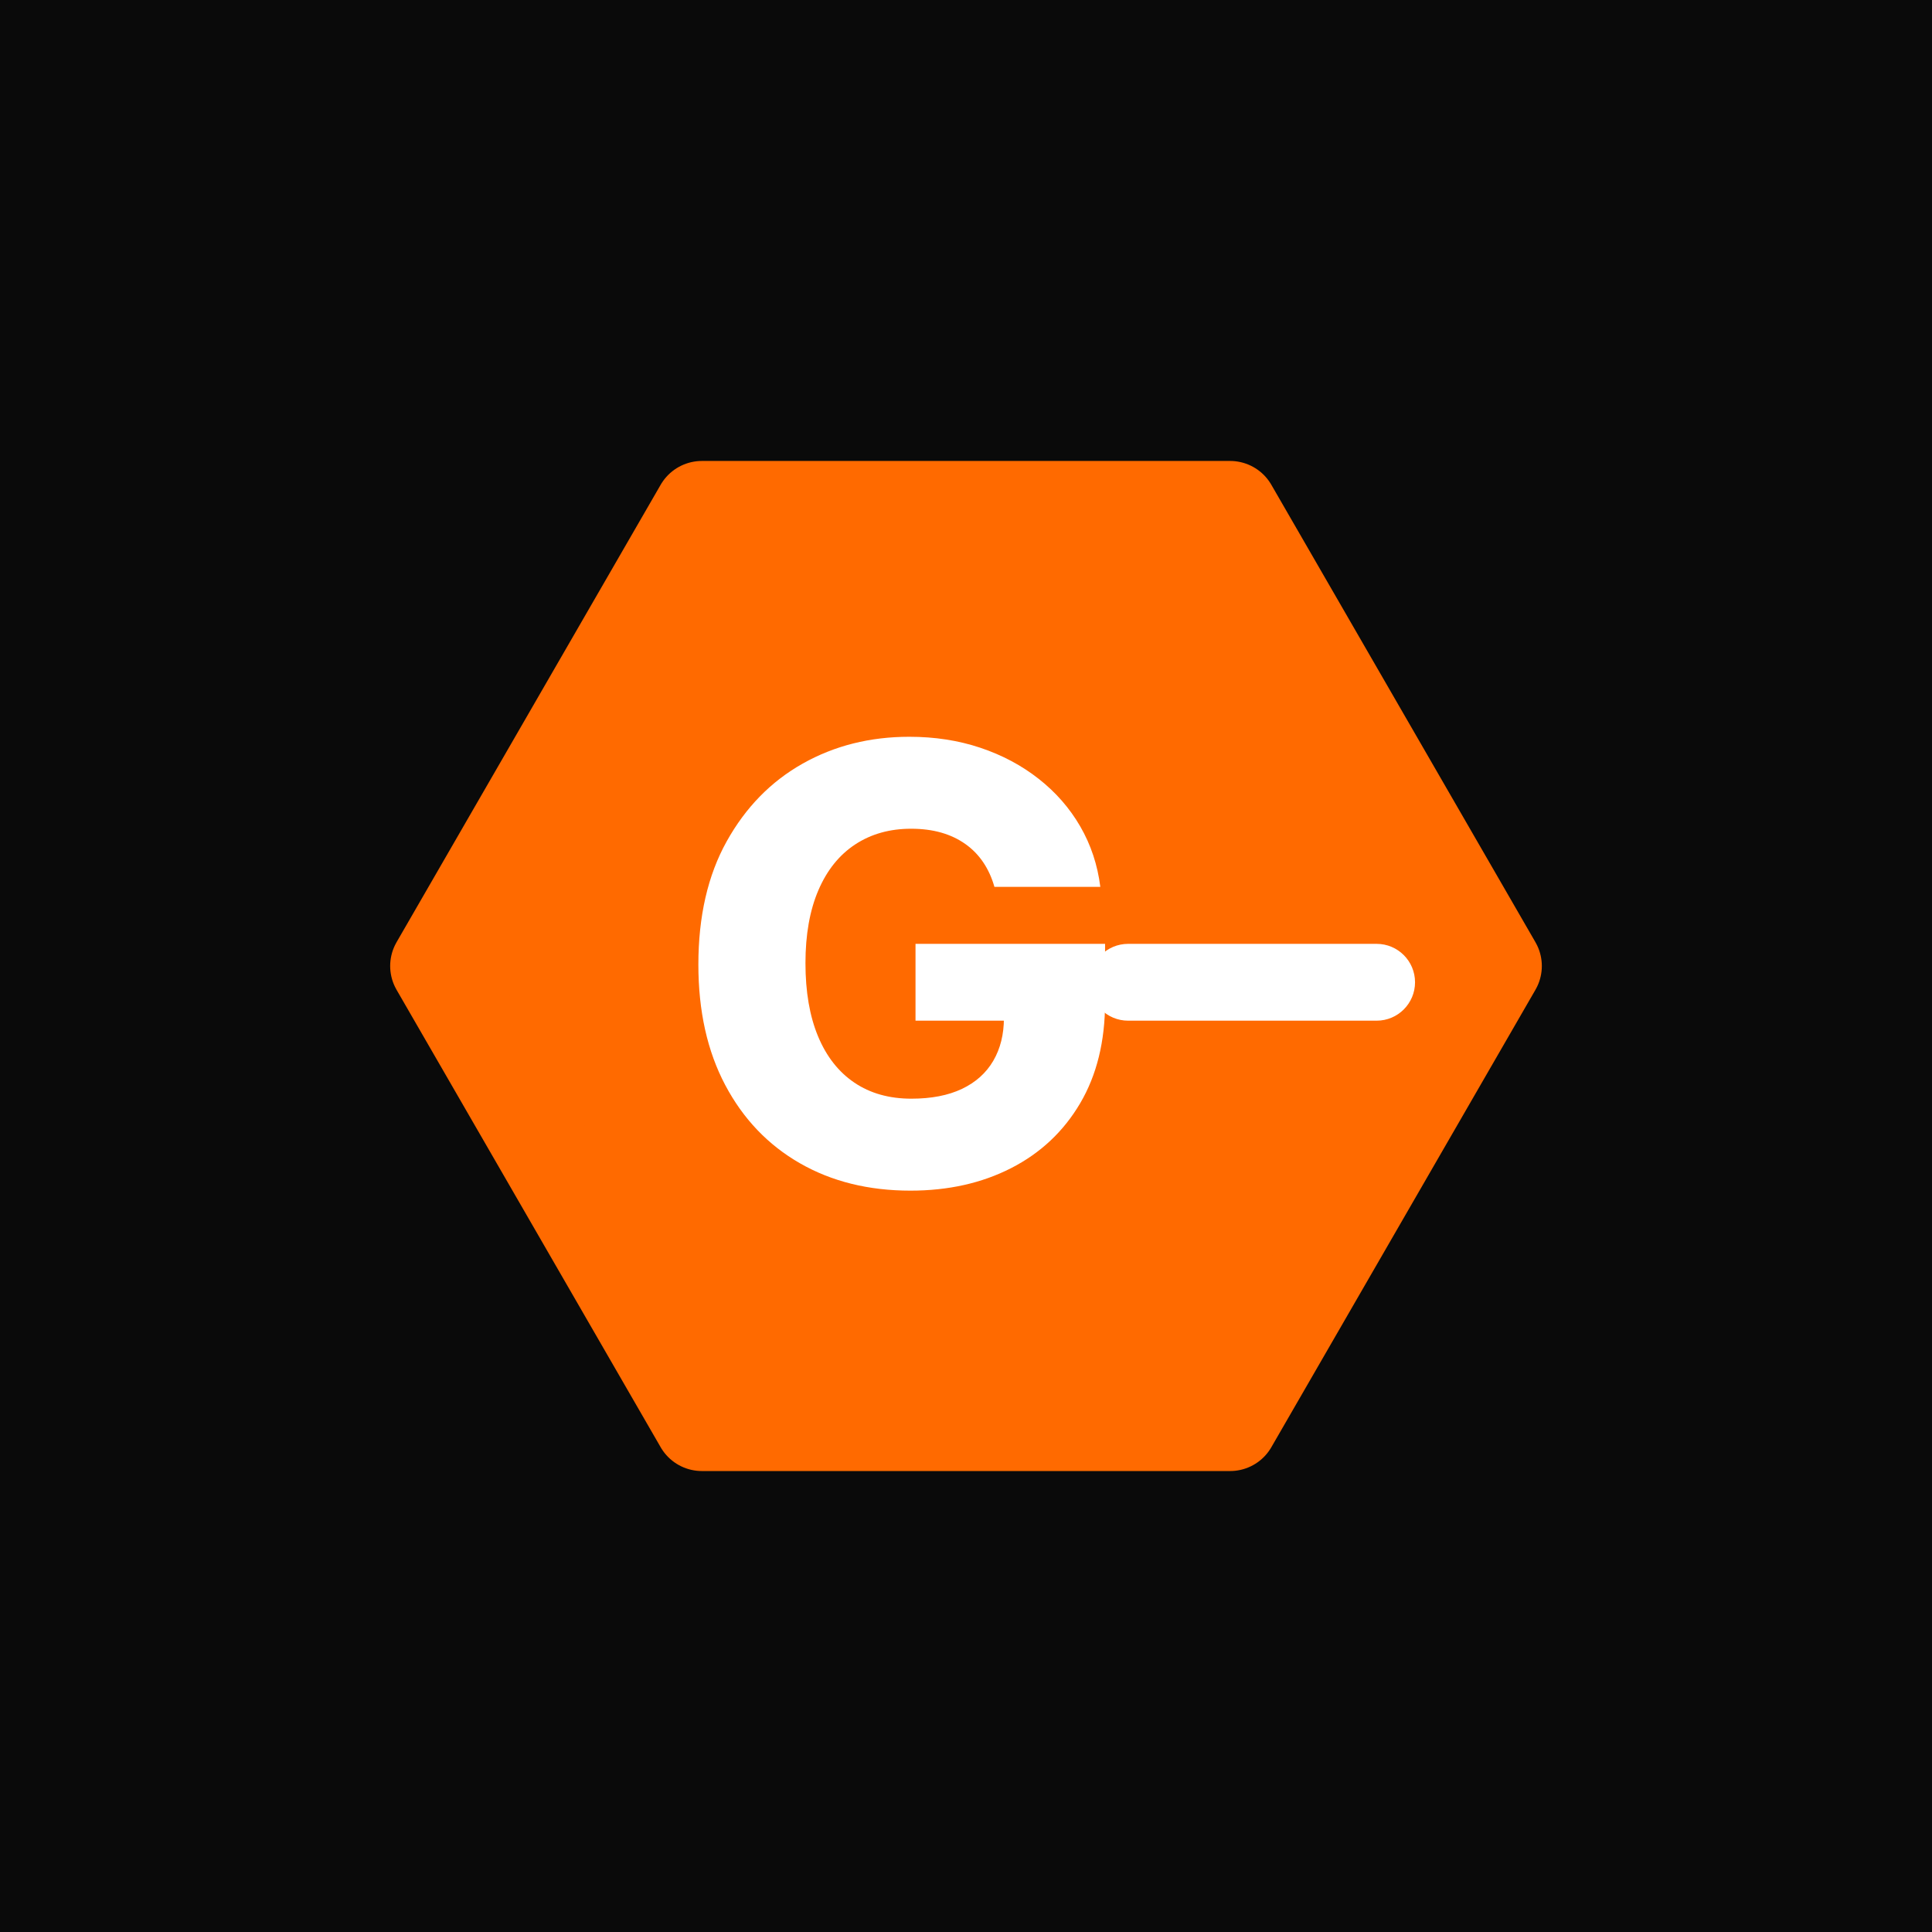
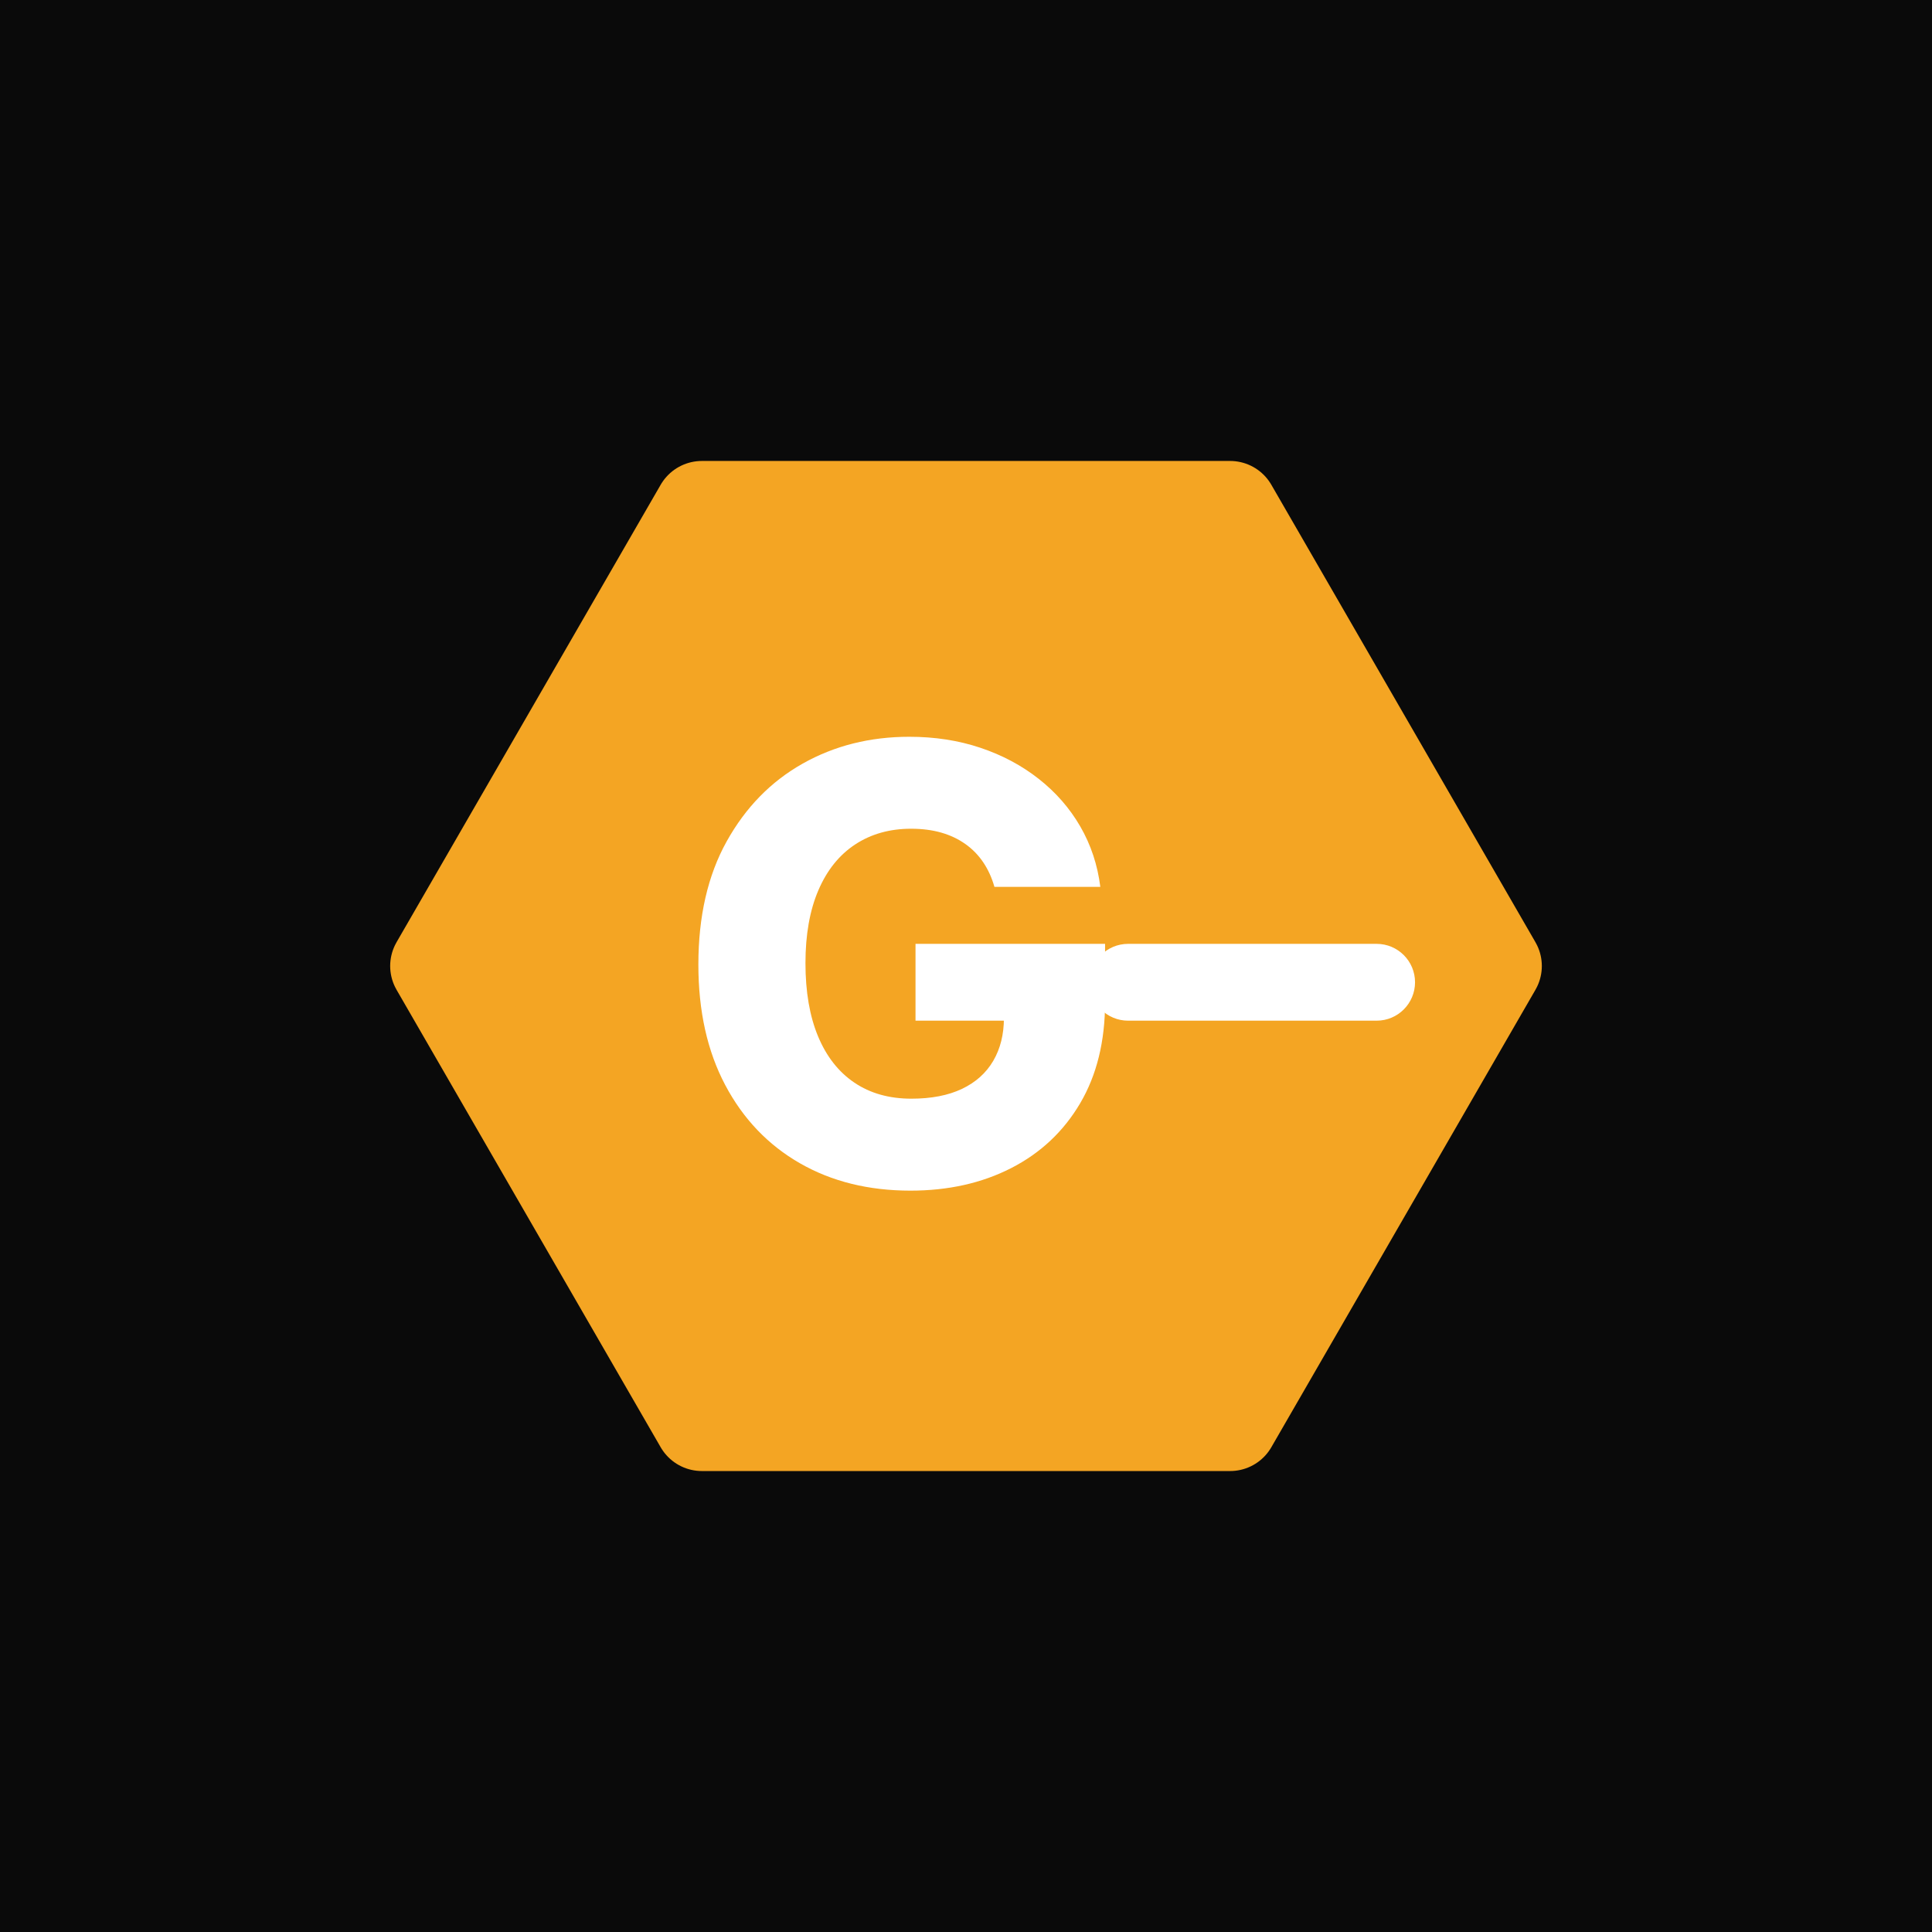
<svg xmlns="http://www.w3.org/2000/svg" width="512" height="512" viewBox="0 0 512 512">
  <rect width="512" height="512" fill="#0A0A0A" />
-   <polygon points="396.00,256.00 326.00,377.24 186.00,377.24 116.00,256.00 186.00,134.76 326.00,134.76" fill="#FF6A00" stroke="#FF6A00" stroke-width="25.2" stroke-linejoin="round" />
+   <polygon points="396.00,256.00 326.00,377.24 186.00,377.24 116.00,256.00 186.00,134.76 326.00,134.76" fill="#F4A523" stroke="#F4A523" stroke-width="25.2" stroke-linejoin="round" />
  <path transform="translate(178.63,313.96)" d="M62.655 1.572Q45.989 1.572 33.332 -5.699Q20.675 -12.971 13.561 -26.414Q6.446 -39.857 6.446 -58.331Q6.446 -77.513 13.954 -90.995Q21.461 -104.477 34.079 -111.592Q46.696 -118.706 62.34 -118.706Q72.481 -118.706 81.168 -115.797Q89.855 -112.889 96.655 -107.543Q103.455 -102.197 107.661 -94.926Q111.867 -87.654 112.967 -78.928H84.902Q83.88 -82.544 81.954 -85.413Q80.028 -88.283 77.198 -90.287Q74.368 -92.292 70.791 -93.314Q67.214 -94.336 62.812 -94.336Q54.322 -94.336 47.993 -90.169Q41.665 -86.003 38.245 -78.024Q34.826 -70.044 34.826 -58.724Q34.826 -47.325 38.167 -39.307Q41.508 -31.288 47.797 -27.043Q54.086 -22.798 62.891 -22.798Q70.831 -22.798 76.294 -25.392Q81.758 -27.986 84.588 -32.821Q87.418 -37.656 87.418 -44.181L92.685 -43.473H63.991V-63.834H114.225V-48.426Q114.225 -32.782 107.622 -21.579Q101.018 -10.377 89.344 -4.402Q77.67 1.572 62.655 1.572Z" fill="#FFFFFF" />
  <rect x="288.78" y="250.13" width="86.22" height="20.36" rx="10.18" fill="#FFFFFF" />
</svg>
